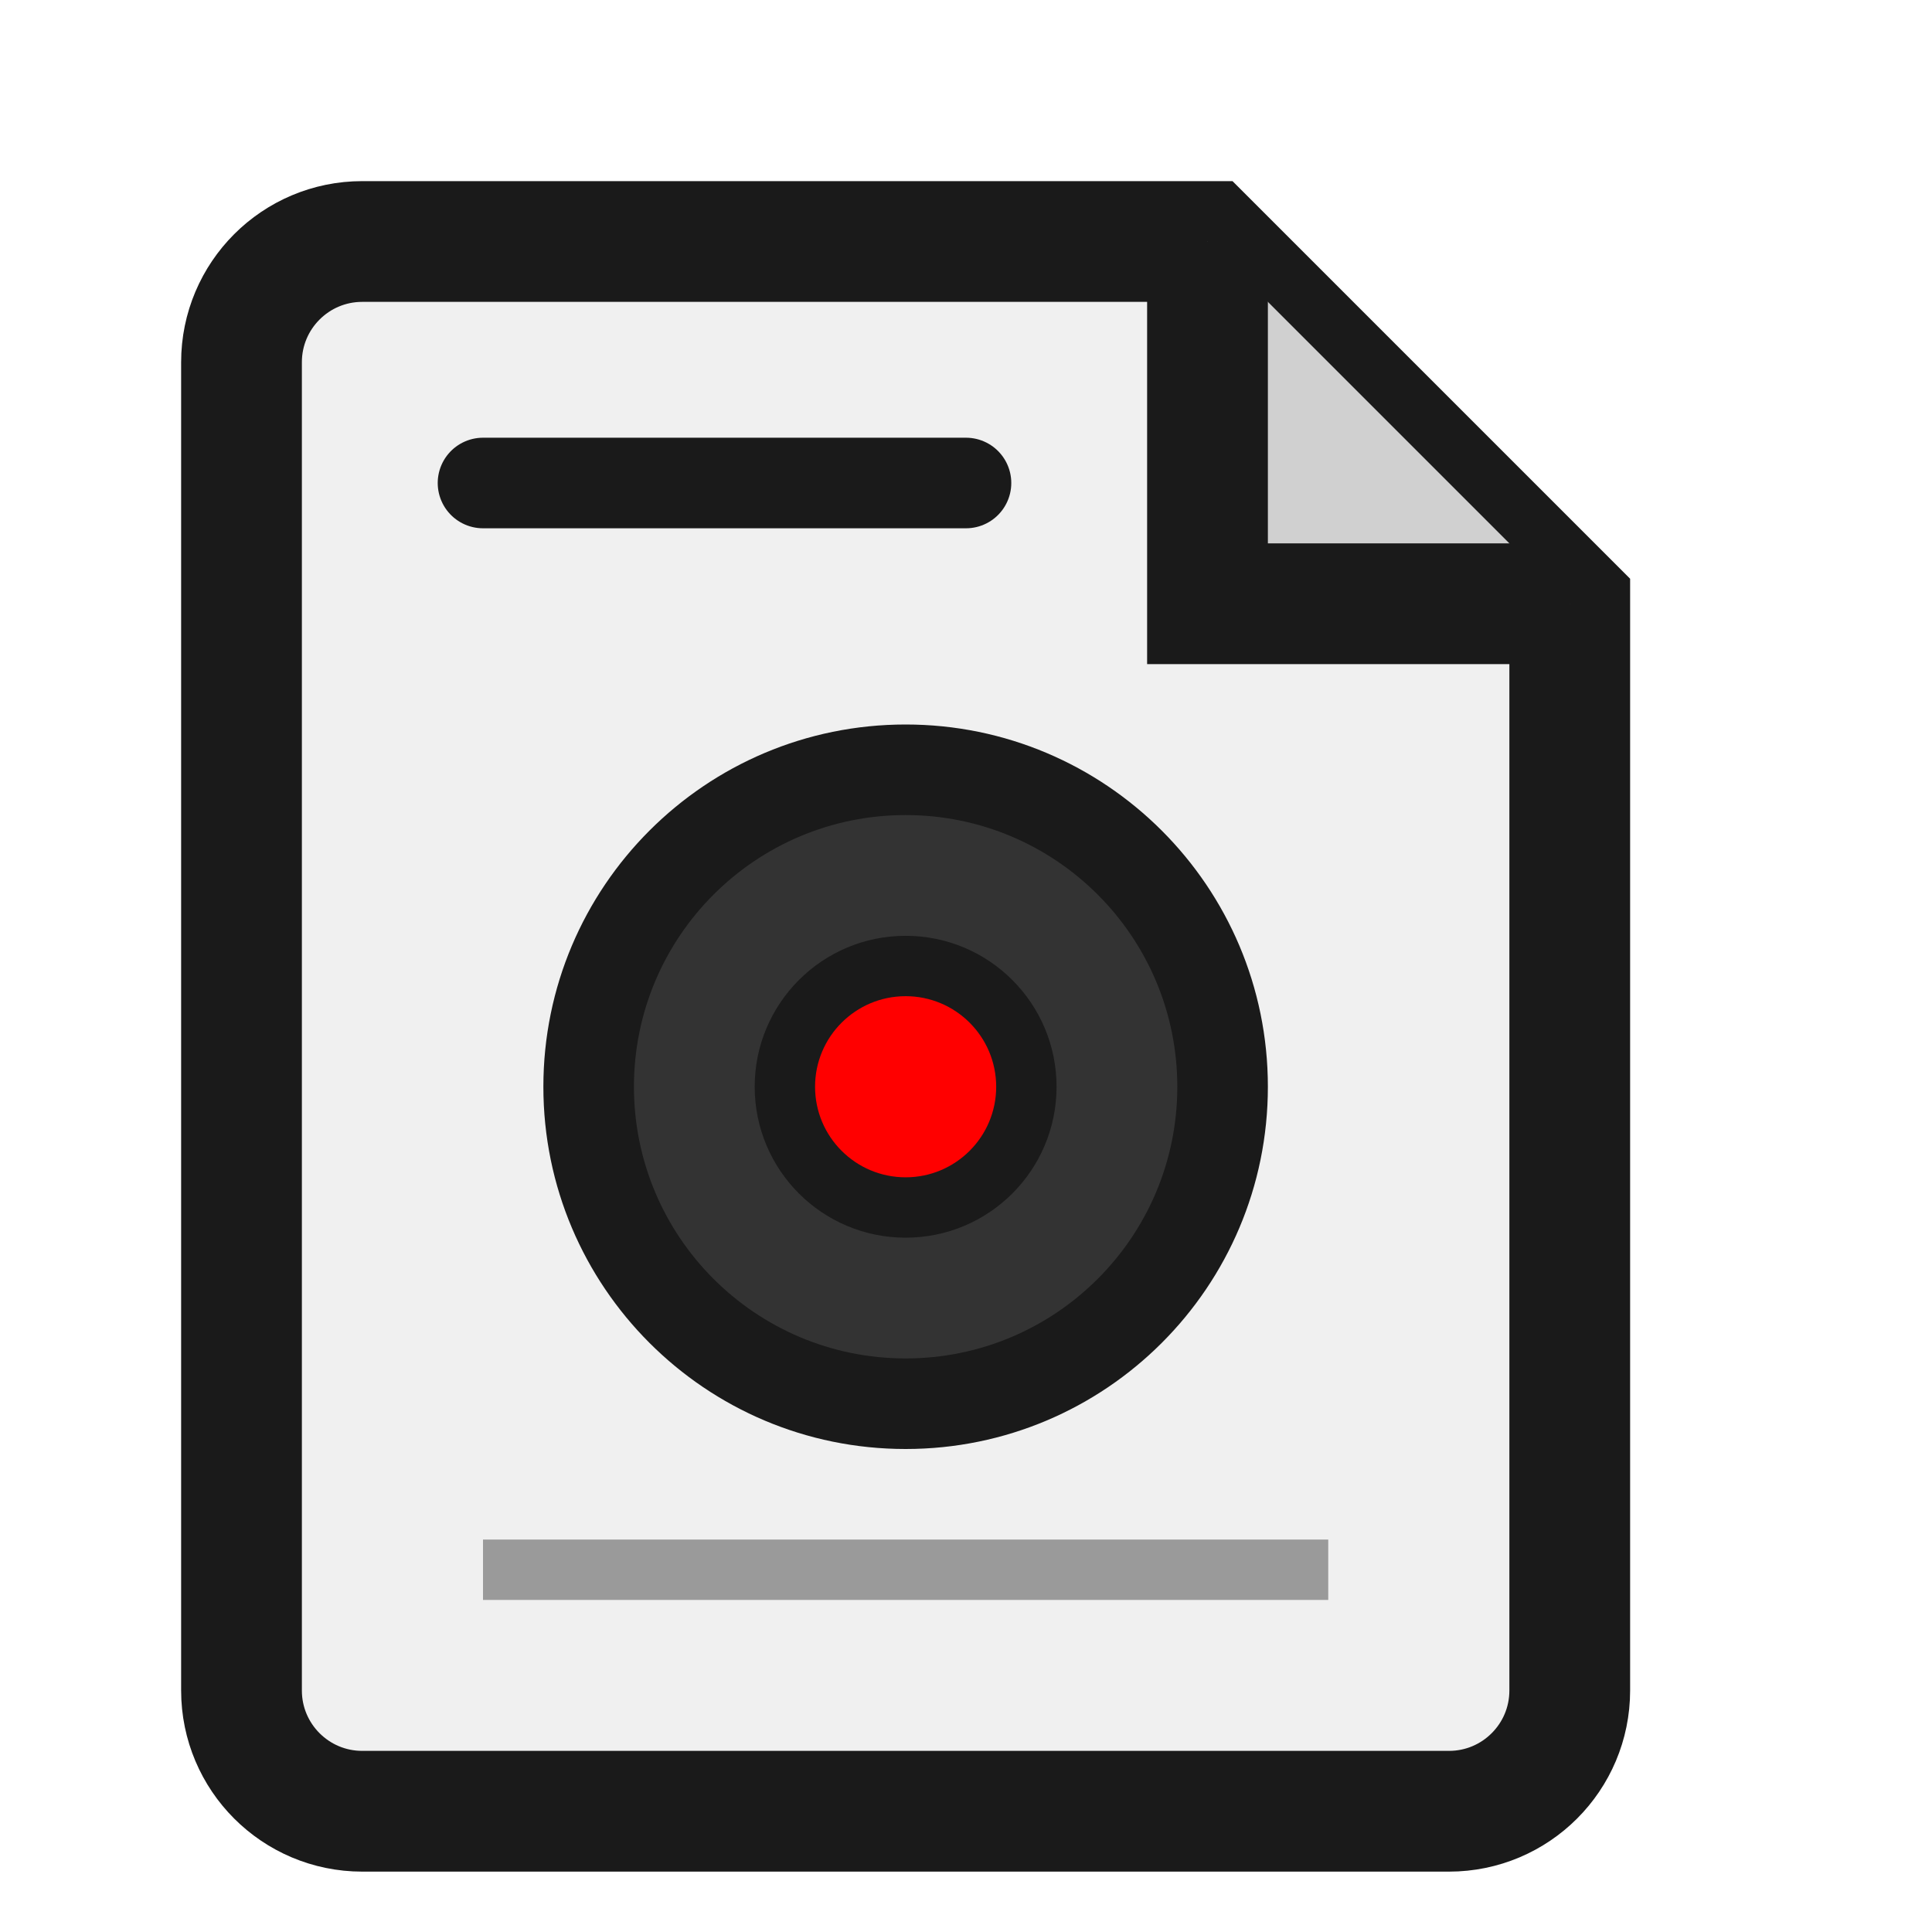
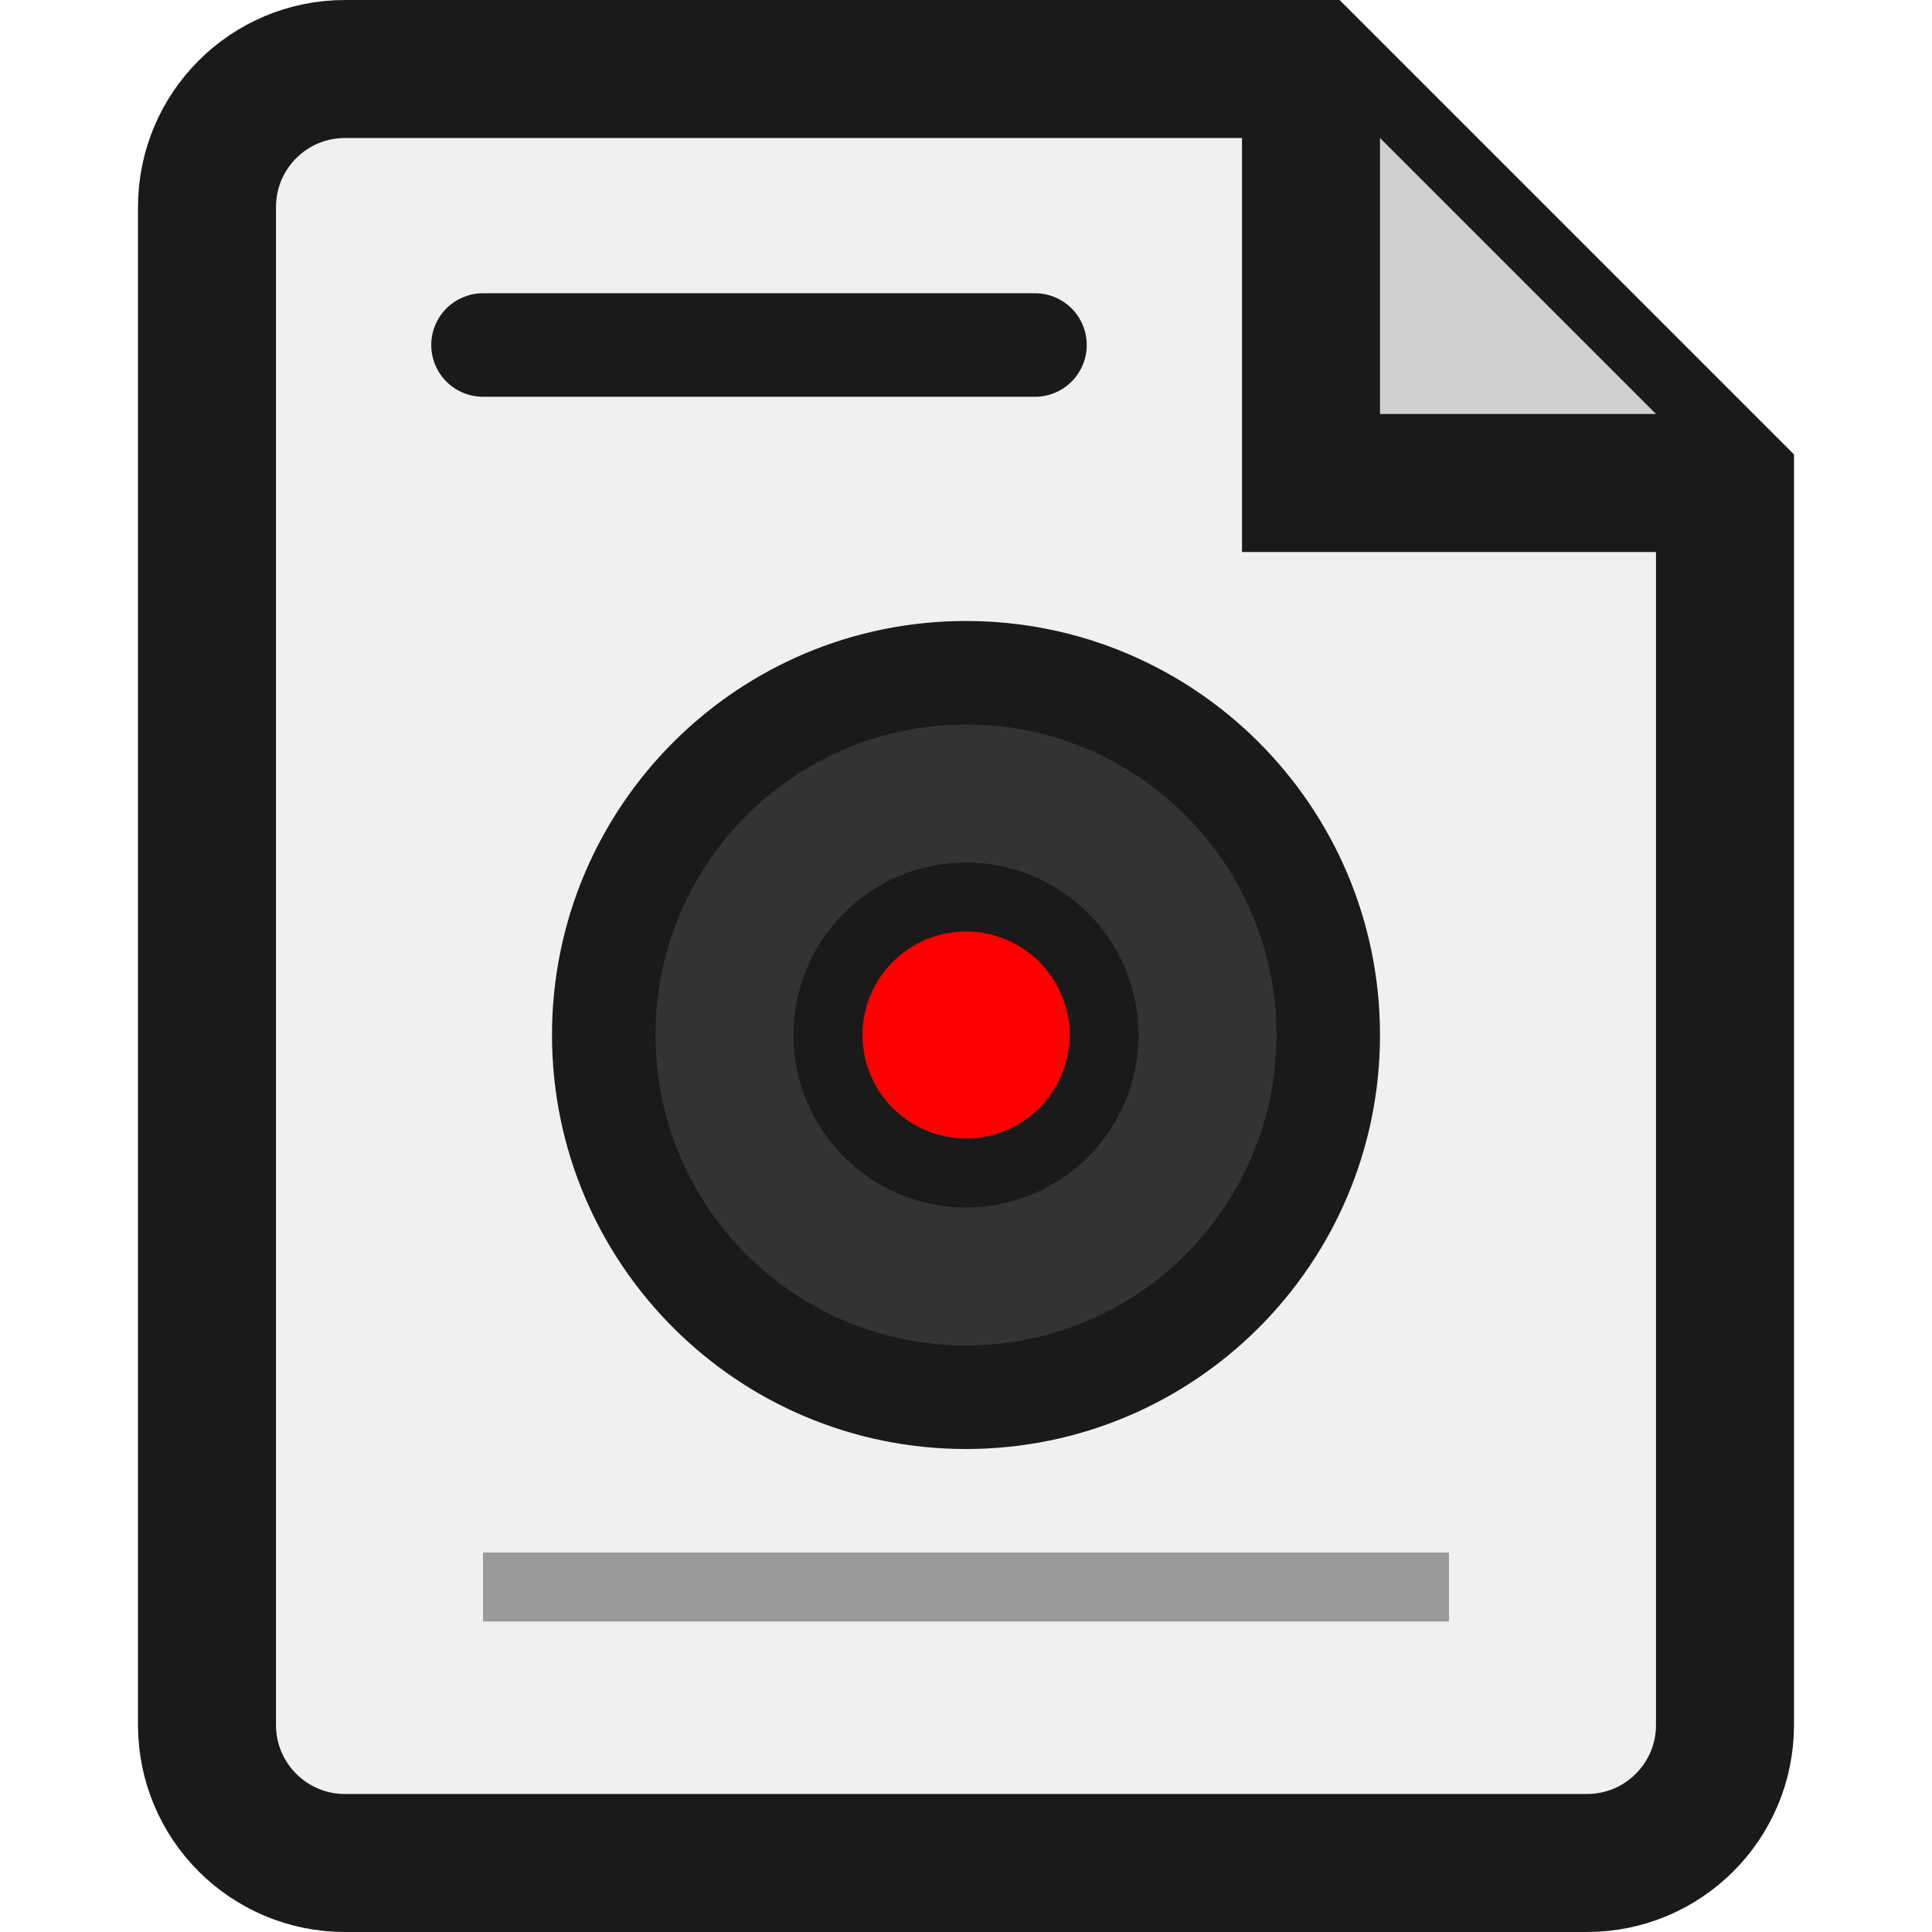
- <svg xmlns="http://www.w3.org/2000/svg" viewBox="0 0 32 32">
+ <svg xmlns="http://www.w3.org/2000/svg" viewBox="1 3 28 28">
  <path d="M6 4h14l6 6v18a2 2 0 0 1-2 2H6a2 2 0 0 1-2-2V6a2 2 0 0 1 2-2z" fill="#F0F0F0" stroke="#1A1A1A" stroke-width="2" />
  <path d="M20 4v6h6" fill="#D0D0D0" stroke="#1A1A1A" stroke-width="2" />
  <circle cx="15" cy="18" r="6" fill="#1A1A1A" />
  <circle cx="15" cy="18" r="4.5" fill="#333333" />
  <circle cx="15" cy="18" r="2.5" fill="#1A1A1A" />
  <circle cx="15" cy="18" r="1.5" fill="#FF0000" />
  <line x1="8" y1="8" x2="16" y2="8" stroke="#1A1A1A" stroke-width="1.5" stroke-linecap="round" />
  <line x1="8" y1="26" x2="22" y2="26" stroke="#1A1A1A" stroke-width="1" opacity="0.4" />
</svg>
